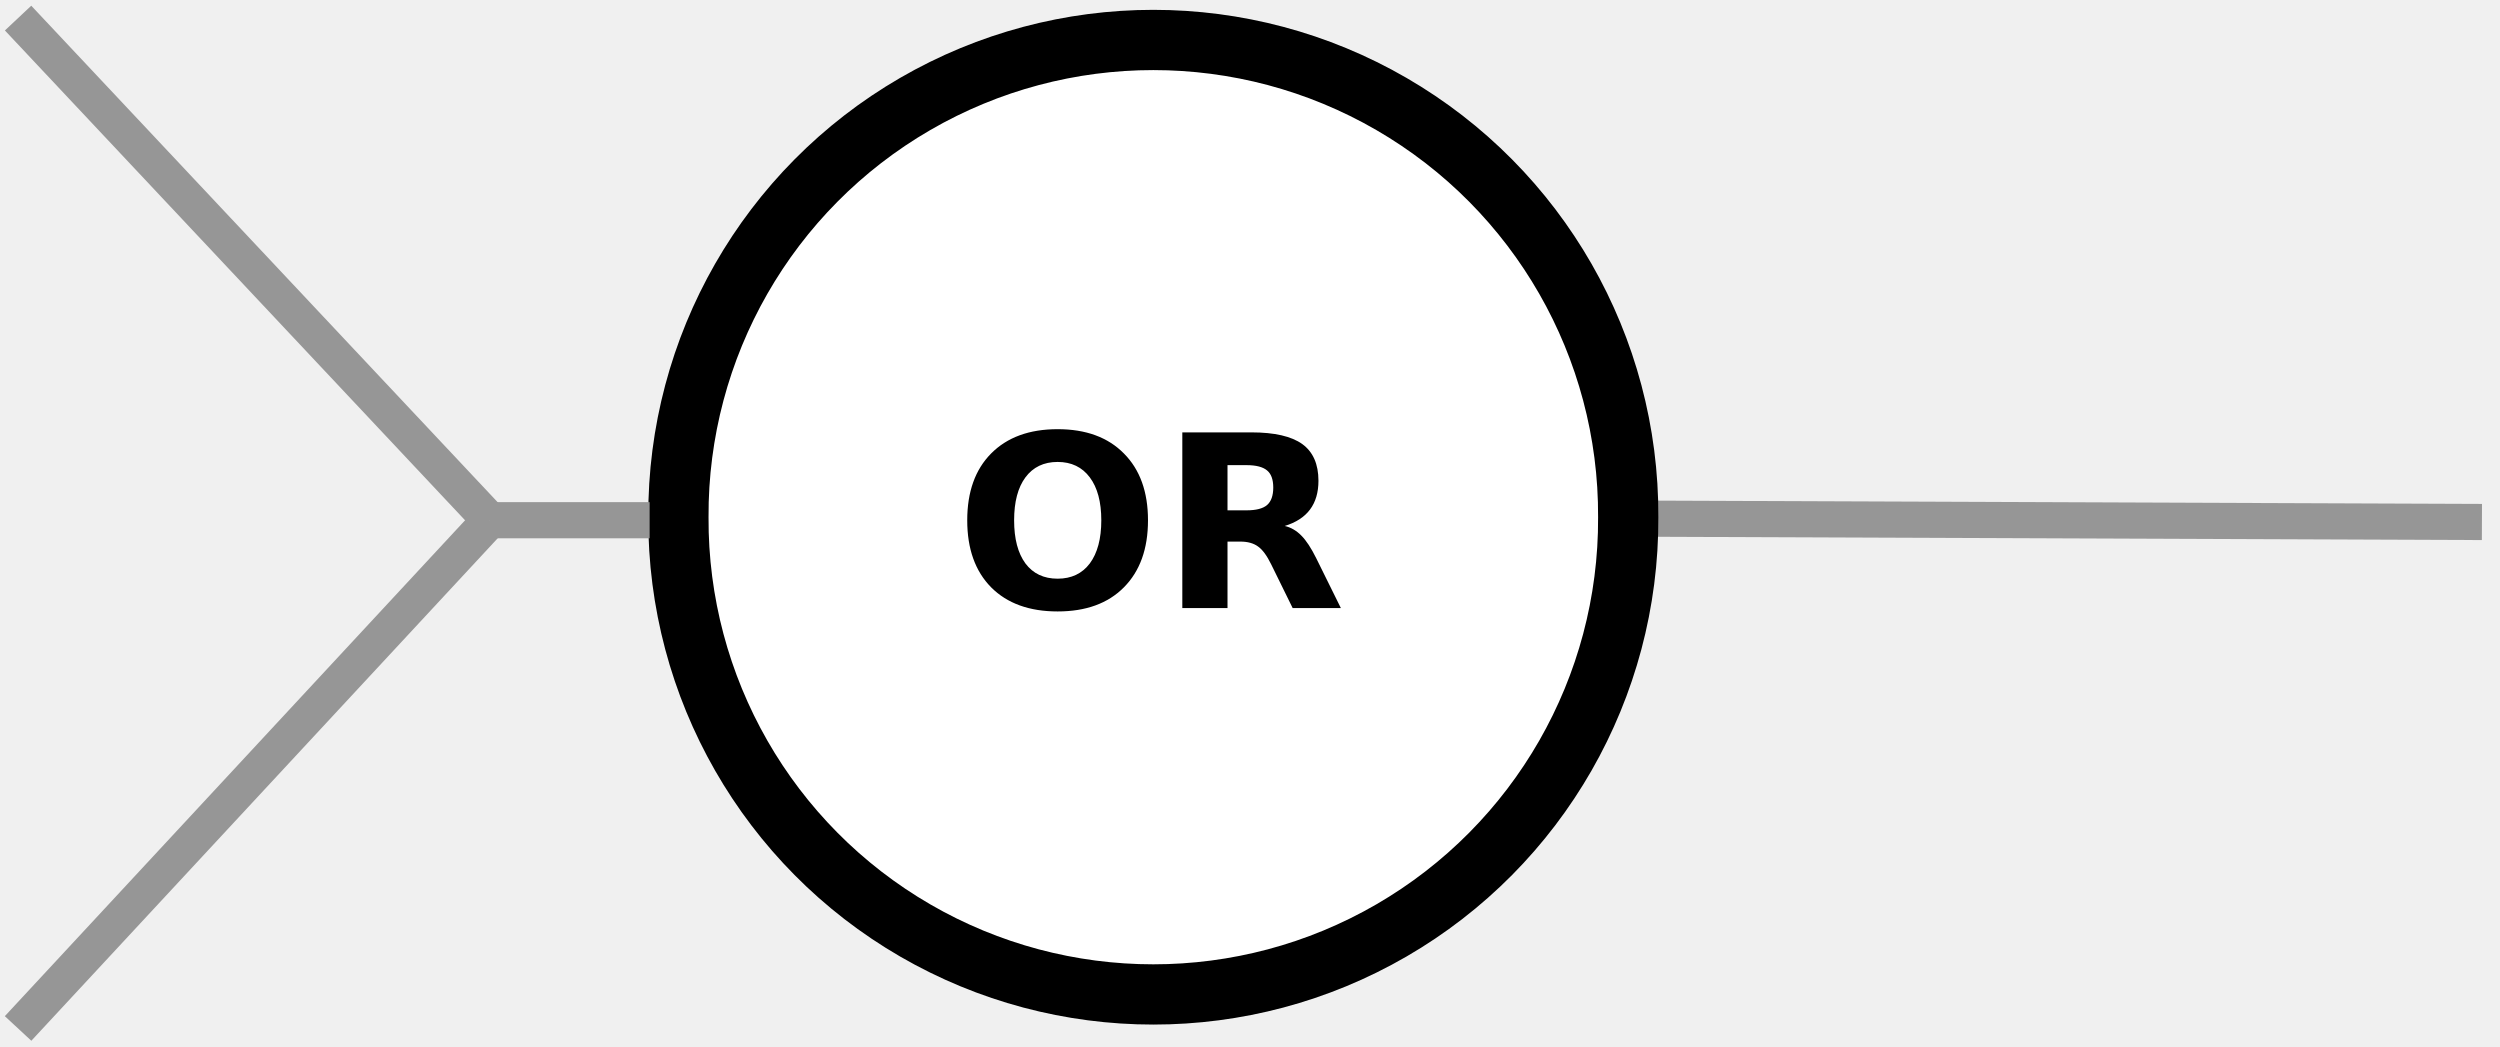
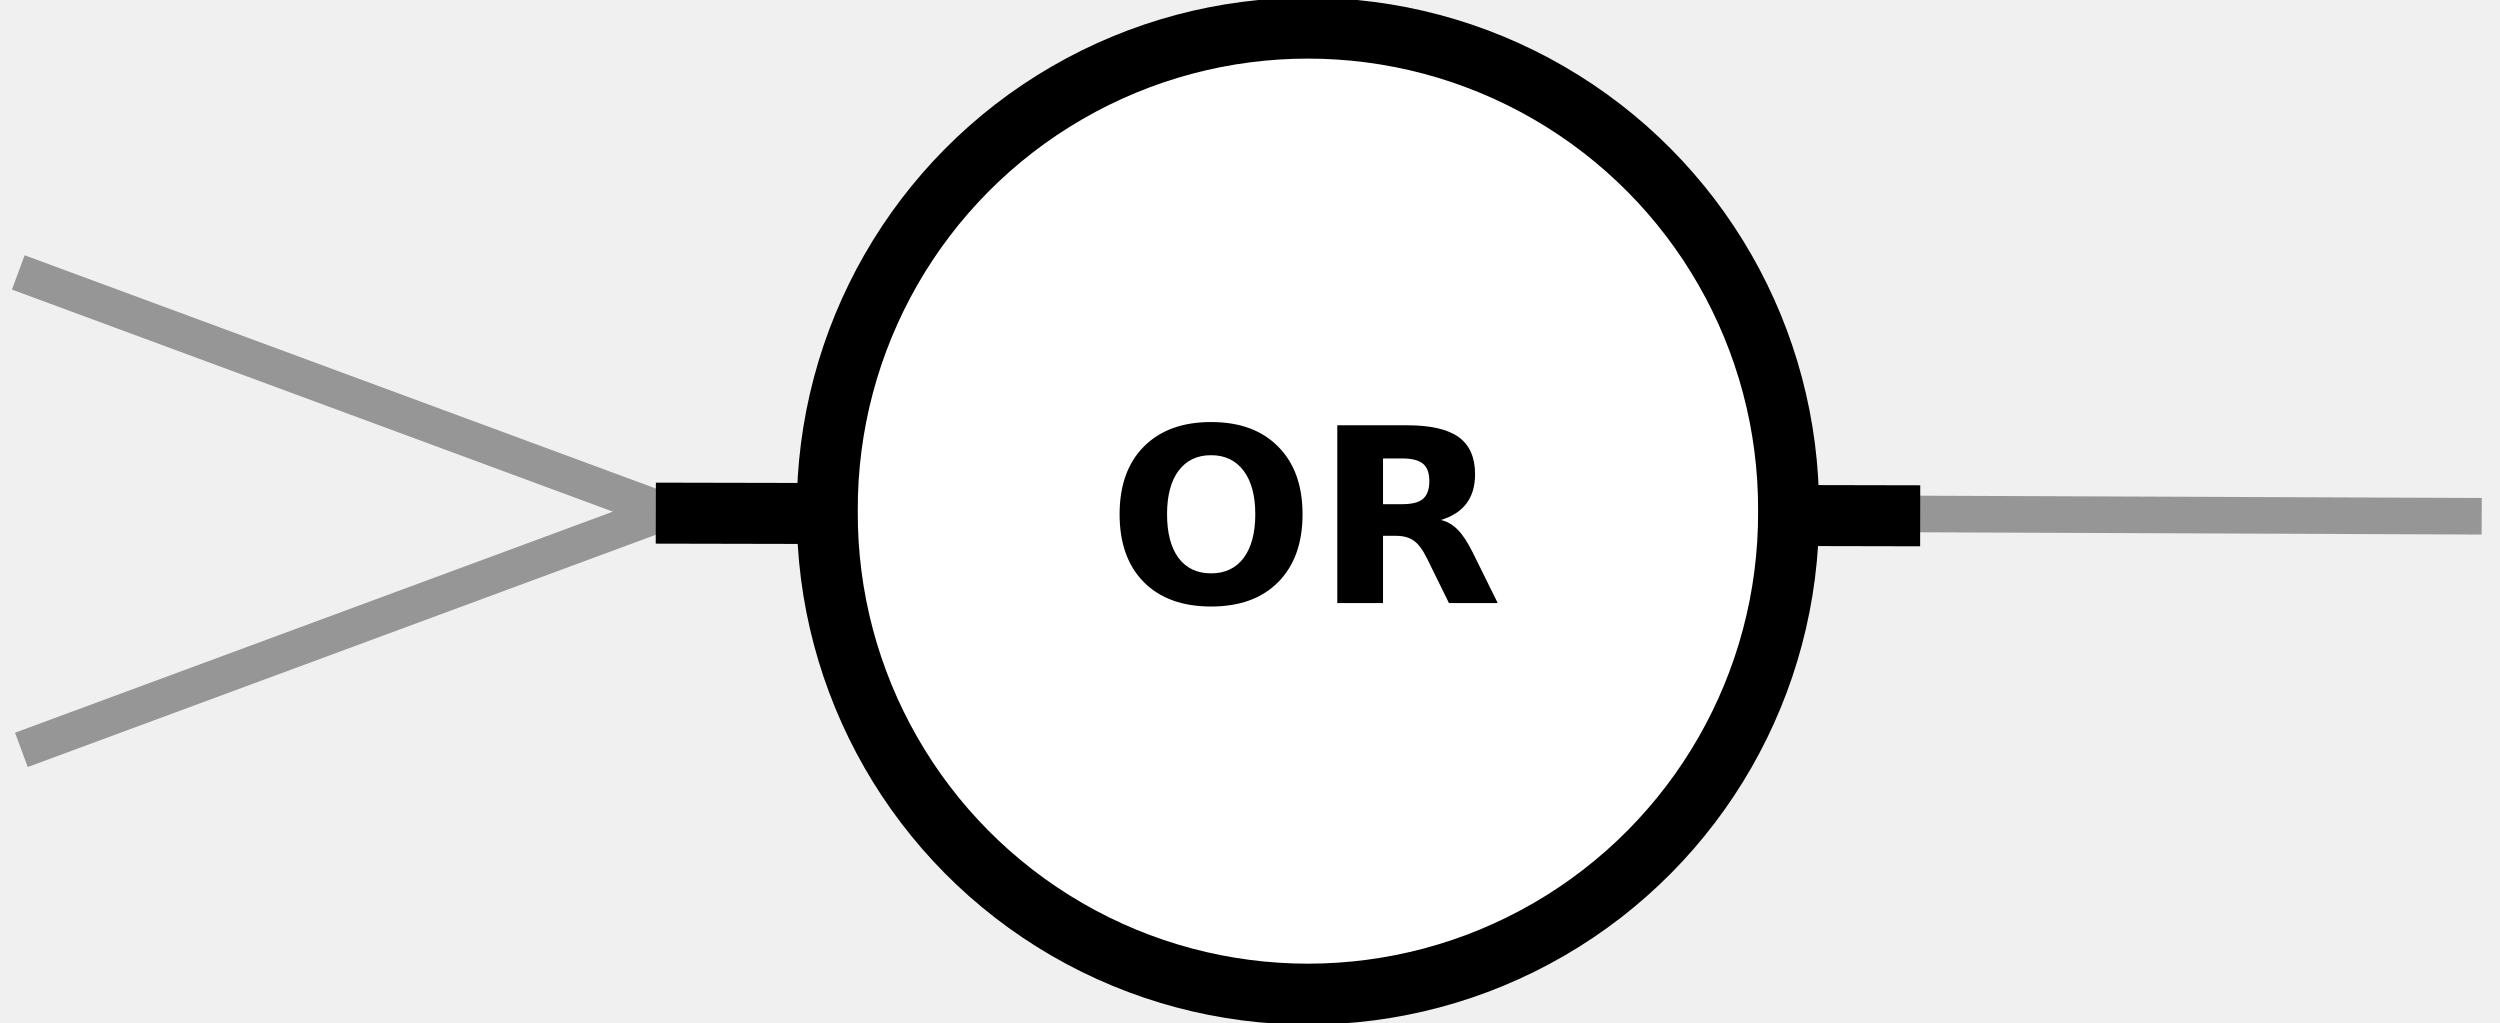
- <svg xmlns="http://www.w3.org/2000/svg" width="207.452" height="86.843" id="svg2" version="1.0">
+ <svg xmlns="http://www.w3.org/2000/svg" width="204.97" height="83.815" id="svg2" version="1.0">
  <defs id="defs4">
    <marker orient="auto" refY="0" refX="0" id="Arrow1Mend" style="overflow:visible">
      <path id="path2972" d="M 0,0 L 5,-5 L -12.5,0 L 5,5 L 0,0 z" style="fill-rule:evenodd;stroke:#000000;stroke-width:1pt;marker-start:none" transform="matrix(-0.4,0,0,-0.4,-4,0)" />
    </marker>
    <marker orient="auto" refY="0" refX="0" id="Arrow1Lend" style="overflow:visible">
      <path id="path2978" d="M 0,0 L 5,-5 L -12.5,0 L 5,5 L 0,0 z" style="fill-rule:evenodd;stroke:#000000;stroke-width:1pt;marker-start:none" transform="matrix(-0.8,0,0,-0.8,-10,0)" />
    </marker>
  </defs>
-   <g id="layer2" style="opacity:1" transform="translate(-377.7968,-248.4257)">
-     <path id="path5151" d="M 583.749,291.741 L 510.251,291.448" style="opacity:1;fill:none;fill-opacity:0.75;fill-rule:evenodd;stroke:#969696;stroke-width:3;stroke-linecap:butt;stroke-linejoin:miter;stroke-miterlimit:4;stroke-dasharray:none;stroke-dashoffset:0;stroke-opacity:1" />
+   <g id="layer2" style="opacity:1" transform="translate(-366.265,-249.4368)">
+     <path style="opacity:1;fill:none;fill-opacity:0.75;fill-rule:evenodd;stroke:#969696;stroke-width:3;stroke-linecap:butt;stroke-linejoin:miter;stroke-miterlimit:4;stroke-dasharray:none;stroke-dashoffset:0;stroke-opacity:1" d="M 421.181,291.511 L 367.765,271.773" id="path2241" />
+     <path id="path2243" d="M 421.181,291.258 L 368.018,310.916" style="opacity:1;fill:none;fill-opacity:0.75;fill-rule:evenodd;stroke:#969696;stroke-width:3;stroke-linecap:butt;stroke-linejoin:miter;stroke-miterlimit:4;stroke-dasharray:none;stroke-dashoffset:0;stroke-opacity:1" />
+     <path id="path5151" d="M 569.735,291.764 L 496.237,291.471" style="opacity:1;fill:none;fill-opacity:0.75;fill-rule:evenodd;stroke:#969696;stroke-width:3;stroke-linecap:butt;stroke-linejoin:miter;stroke-miterlimit:4;stroke-dasharray:none;stroke-dashoffset:0;stroke-opacity:1" />
+     <path style="opacity:1;fill:none;fill-opacity:0.75;fill-rule:evenodd;stroke:#000000;stroke-width:5;stroke-linecap:butt;stroke-linejoin:miter;stroke-miterlimit:4;stroke-dasharray:none;stroke-dashoffset:0;stroke-opacity:1" d="M 523.698,291.726 L 420.033,291.508" id="path3173" />
    <path style="opacity:1;fill:#ffffff;fill-opacity:1;fill-rule:nonzero;stroke:#000000;stroke-width:5.256;stroke-linecap:round;stroke-miterlimit:4;stroke-dasharray:none;stroke-dashoffset:0;stroke-opacity:1" id="path3235" d="M 435.714,289.094 A 41.429,41.429 0 1 1 352.857,289.094 A 41.429,41.429 0 1 1 435.714,289.094 z" transform="matrix(0.9512195,0,0,0.9512195,98.44775,16.35217)" />
    <text xml:space="preserve" style="font-size:12px;font-style:normal;font-weight:normal;opacity:1;fill:#000000;fill-opacity:1;stroke:none;stroke-width:1px;stroke-linecap:butt;stroke-linejoin:miter;stroke-opacity:1;font-family:Bitstream Vera Sans" x="457.06" y="298.885" id="text4124">
      <tspan id="tspan4126" x="457.06" y="298.885" style="font-size:20px;font-weight:bold">OR</tspan>
    </text>
-     <path style="opacity:1;fill:none;fill-opacity:0.75;fill-rule:evenodd;stroke:#969696;stroke-width:3;stroke-linecap:butt;stroke-linejoin:miter;stroke-miterlimit:4;stroke-dasharray:none;stroke-dashoffset:0;stroke-opacity:1" d="M 418.44,291.594 L 379.297,249.926" id="path2241" />
-     <path id="path2243" d="M 418.44,291.594 L 379.297,333.768" style="opacity:1;fill:none;fill-opacity:0.75;fill-rule:evenodd;stroke:#969696;stroke-width:3;stroke-linecap:butt;stroke-linejoin:miter;stroke-miterlimit:4;stroke-dasharray:none;stroke-dashoffset:0;stroke-opacity:1" />
-     <path id="path2463" d="M 431.703,291.594 L 418.44,291.594" style="opacity:1;fill:none;fill-opacity:0.75;fill-rule:evenodd;stroke:#969696;stroke-width:3;stroke-linecap:butt;stroke-linejoin:miter;stroke-miterlimit:4;stroke-dasharray:none;stroke-dashoffset:0;stroke-opacity:1" />
  </g>
</svg>
